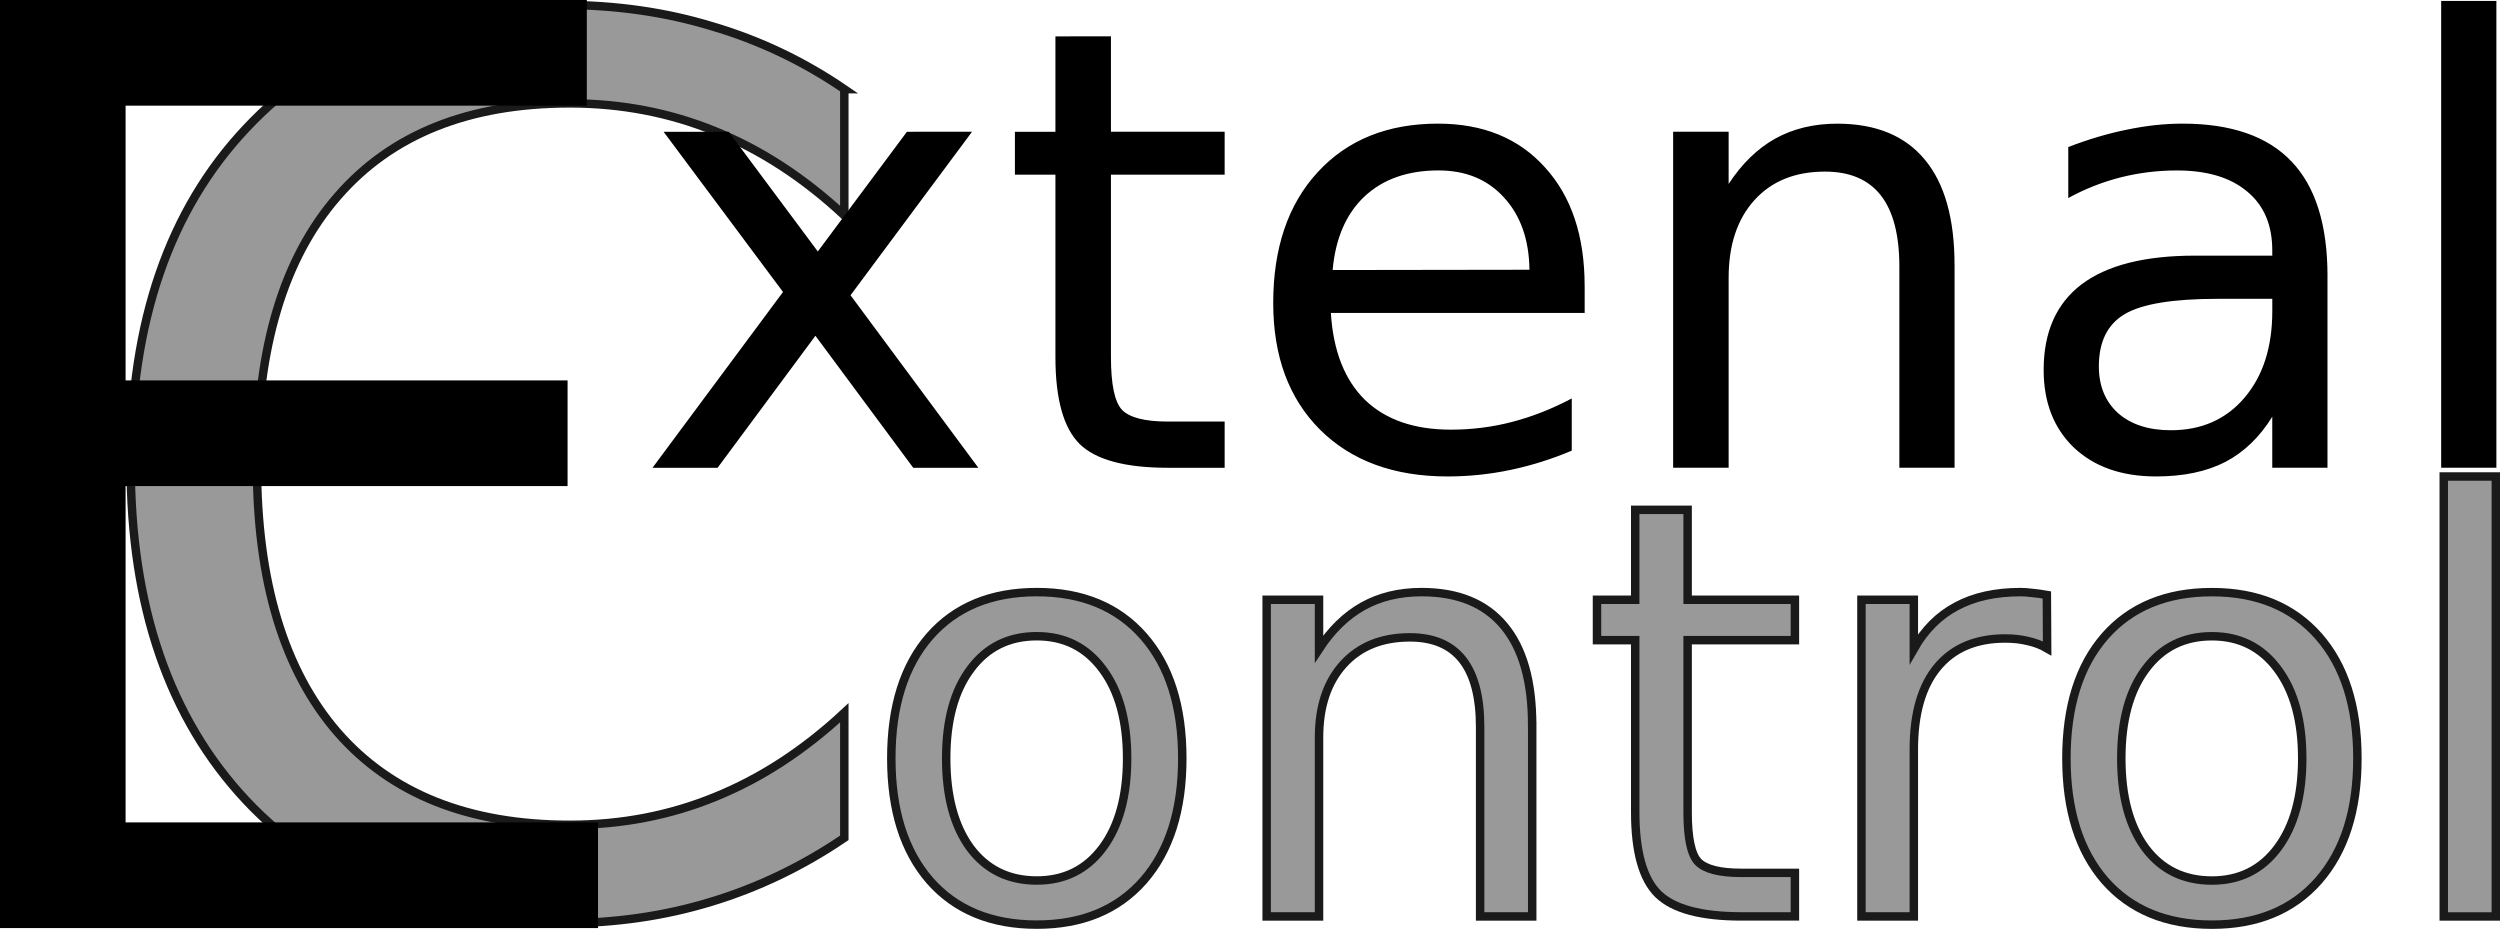
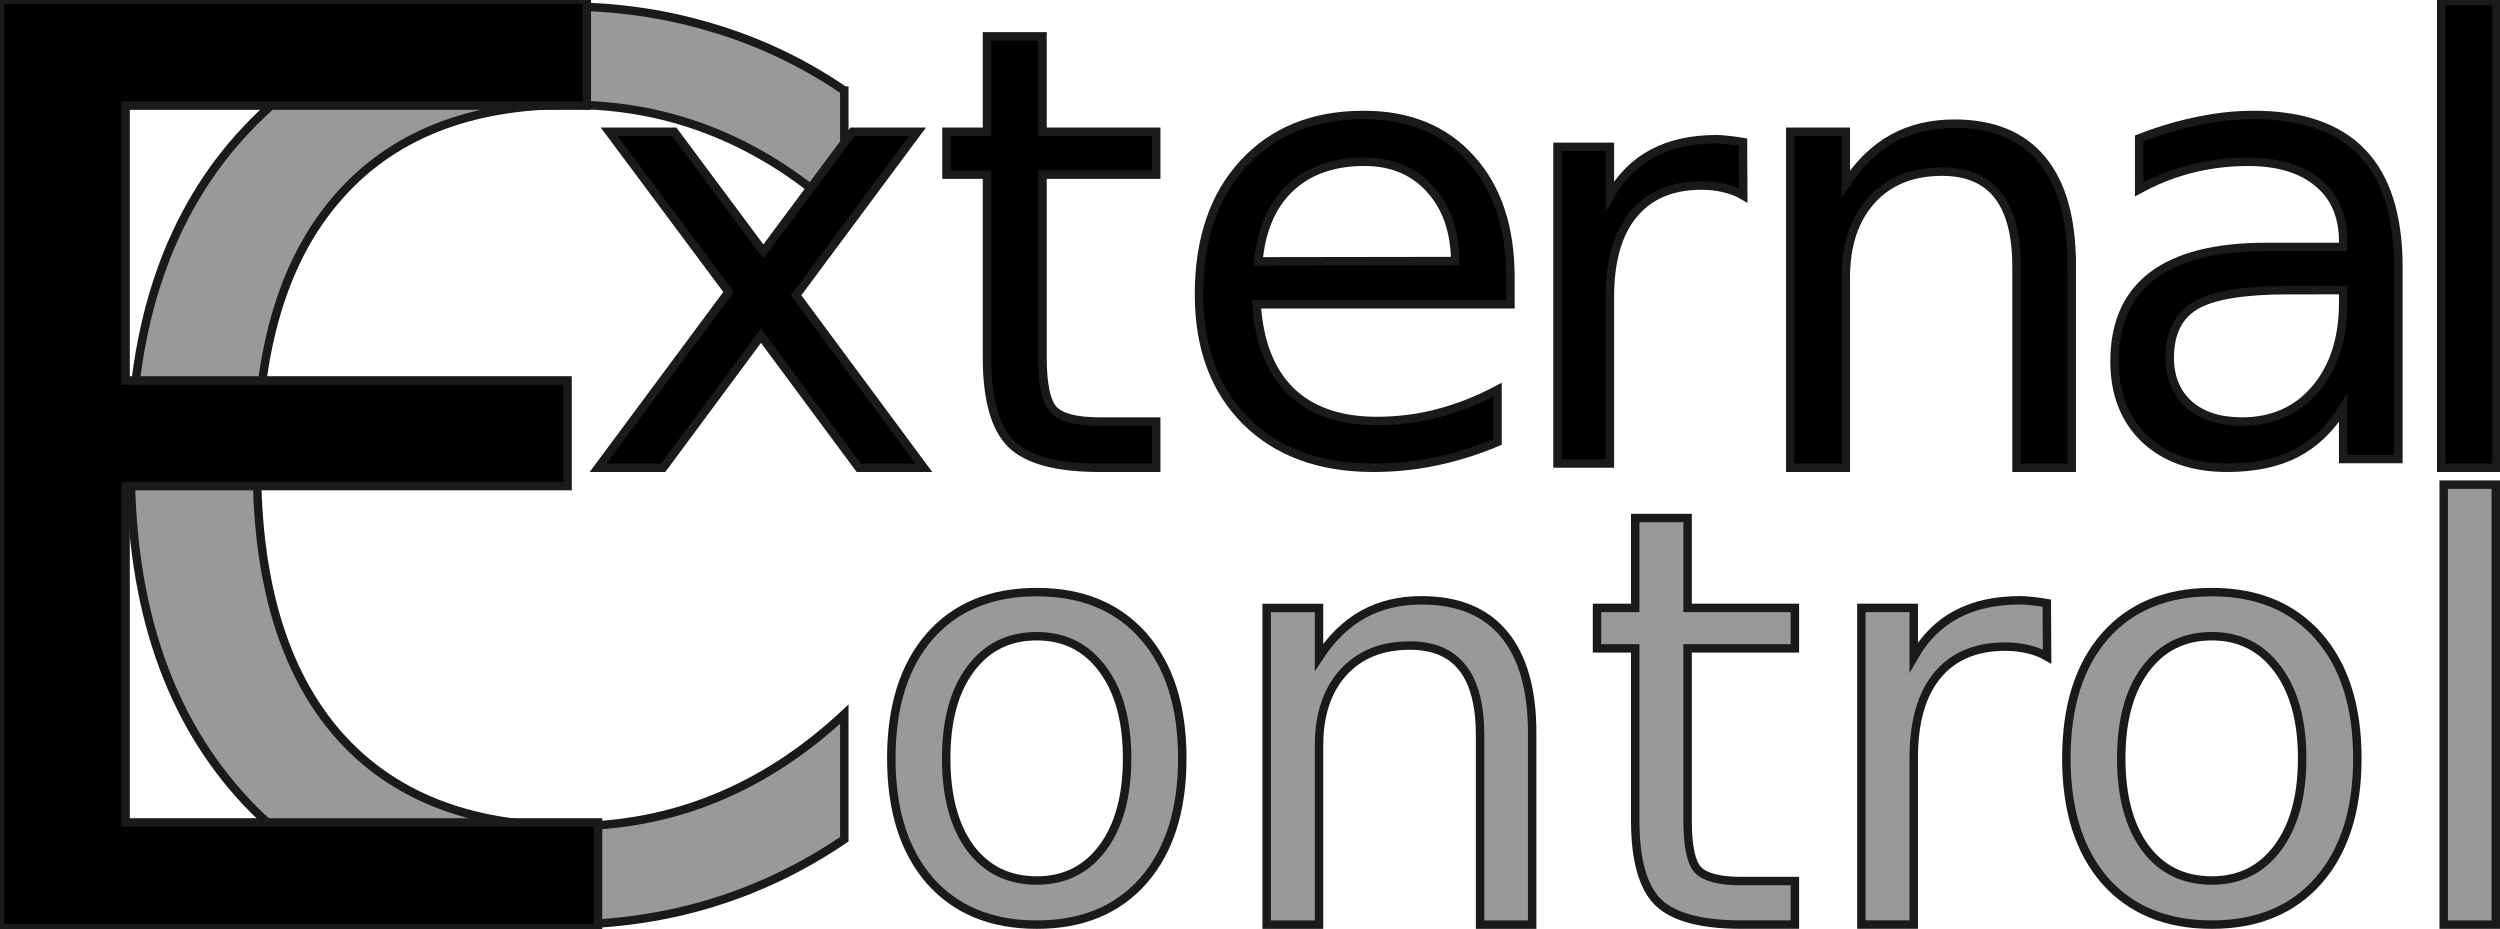
<svg xmlns="http://www.w3.org/2000/svg" width="78.385mm" height="29.123mm" viewBox="0 0 78.385 29.123" version="1.1" id="svg1">
  <defs id="defs1" />
  <g id="layer1" transform="translate(-55.00135,-87.08746)">
    <g id="g4">
-       <path d="m 87.458,107.098 q -1.313,0 -2.076,1.029 -0.763,1.02 -0.763,2.803 0,1.783 0.754,2.812 0.763,1.02 2.085,1.02 1.304,0 2.067,-1.029 0.763,-1.029 0.763,-2.803 0,-1.765 -0.763,-2.794 -0.763,-1.038 -2.067,-1.038 z m 0,-1.384 q 2.129,0 3.344,1.384 1.215,1.384 1.215,3.832 0,2.439 -1.215,3.832 -1.215,1.384 -3.344,1.384 -2.138,0 -3.353,-1.384 -1.206,-1.393 -1.206,-3.832 0,-2.448 1.206,-3.832 1.215,-1.384 3.353,-1.384 z m 15.524,4.178 v 5.997 h -1.632 v -5.943 q 0,-1.41 -0.55,-2.111 -0.55,-0.701 -1.65,-0.701 -1.322,0 -2.085,0.843 -0.763,0.843 -0.763,2.297 v 5.615 h -1.641 v -9.935 h 1.641 v 1.543 q 0.585,-0.896 1.375,-1.339 0.798,-0.444 1.836,-0.444 1.712,0 2.59,1.064 0.878,1.056 0.878,3.114 z m 4.87,-6.759 v 2.821 h 3.362 v 1.268 h -3.362 v 5.393 q 0,1.215 0.328,1.561 0.337,0.346 1.357,0.346 h 1.677 v 1.366 h -1.677 q -1.889,0 -2.608,-0.701 -0.719,-0.71 -0.719,-2.572 v -5.393 h -1.198 v -1.268 h 1.198 v -2.821 z m 11.266,4.347 q -0.275,-0.16 -0.603,-0.231 -0.319,-0.08 -0.71,-0.08 -1.384,0 -2.129,0.905 -0.736,0.896 -0.736,2.581 v 5.234 h -1.641 v -9.935 h 1.641 v 1.543 q 0.514,-0.905 1.339,-1.339 0.825,-0.444 2.005,-0.444 0.169,0 0.373,0.027 0.204,0.018 0.452,0.062 z m 5.163,-0.381 q -1.313,0 -2.076,1.029 -0.763,1.02 -0.763,2.803 0,1.783 0.754,2.812 0.763,1.02 2.085,1.02 1.304,0 2.067,-1.029 0.763,-1.029 0.763,-2.803 0,-1.765 -0.763,-2.794 -0.763,-1.038 -2.067,-1.038 z m 0,-1.384 q 2.129,0 3.344,1.384 1.215,1.384 1.215,3.832 0,2.439 -1.215,3.832 -1.215,1.384 -3.344,1.384 -2.138,0 -3.353,-1.384 -1.206,-1.393 -1.206,-3.832 0,-2.448 1.206,-3.832 1.215,-1.384 3.353,-1.384 z m 7.265,-3.628 h 1.632 v 13.803 h -1.632 z" id="text4" style="font-size:18.167px;line-height:1.25;letter-spacing:0px;word-spacing:0px;fill:#999999;stroke:#1a1a1a;stroke-width:0.265" transform="scale(1.000584,0.9994166)" aria-label="ontrol" />
-       <path d="m 81.477,89.879 v 3.959 Q 79.581,92.072 77.425,91.198 75.288,90.325 72.872,90.325 q -4.758,0 -7.285,2.918 -2.528,2.899 -2.528,8.401 0,5.483 2.528,8.401 2.528,2.899 7.285,2.899 2.416,0 4.553,-0.874 2.156,-0.874 4.052,-2.639 v 3.922 q -1.97,1.338 -4.182,2.007 -2.193,0.669 -4.646,0.669 -6.3,0 -9.925,-3.847 -3.624,-3.866 -3.624,-10.538 0,-6.691 3.624,-10.538 3.624,-3.866 9.925,-3.866 2.49,0 4.684,0.669 2.212,0.65 4.145,1.97 z" id="text2" style="font-size:38.063px;line-height:1.25;letter-spacing:0px;word-spacing:0px;fill:#999999;stroke:#1a1a1a;stroke-width:0.265" transform="scale(0.999962,1.000038)" aria-label="C" />
-       <path d="m 85.479,91.218 -3.81,5.127 4.007,5.409 h -2.041 l -3.067,-4.139 -3.067,4.139 h -2.041 l 4.092,-5.512 -3.744,-5.023 h 2.041 l 2.794,3.753 2.794,-3.753 z m 4.355,-2.991 v 2.991 h 3.565 v 1.345 h -3.565 v 5.719 q 0,1.289 0.348,1.656 0.357,0.367 1.439,0.367 h 1.778 v 1.449 h -1.778 q -2.004,0 -2.766,-0.743 -0.762,-0.753 -0.762,-2.728 v -5.719 h -1.27 v -1.345 h 1.27 v -2.991 z m 14.853,7.826 v 0.847 h -7.958 q 0.113,1.787 1.072,2.728 0.969,0.931 2.69,0.931 0.997,0 1.928,-0.245 0.941,-0.245 1.863,-0.734 v 1.637 q -0.931,0.395 -1.91,0.602 -0.978,0.207 -1.985,0.207 -2.521,0 -3.998,-1.467 -1.467,-1.467 -1.467,-3.97 0,-2.587 1.392,-4.101 1.402,-1.524 3.772,-1.524 2.126,0 3.358,1.373 1.242,1.364 1.242,3.716 z m -1.731,-0.508 q -0.019,-1.42 -0.8,-2.267 -0.771,-0.847 -2.051,-0.847 -1.449,0 -2.323,0.818 -0.865,0.818 -0.997,2.305 z m 13.329,-0.151 v 6.359 h -1.731 v -6.303 q 0,-1.496 -0.583,-2.239 -0.583,-0.743 -1.75,-0.743 -1.402,0 -2.211,0.894 -0.809,0.894 -0.809,2.436 v 5.954 h -1.74 V 91.218 h 1.74 v 1.637 q 0.621,-0.95 1.458,-1.42 0.847,-0.47 1.947,-0.47 1.815,0 2.747,1.129 0.931,1.119 0.931,3.302 z m 8.24,1.063 q -2.098,0 -2.907,0.48 -0.809,0.48 -0.809,1.637 0,0.922 0.602,1.467 0.611,0.536 1.656,0.536 1.439,0 2.305,-1.016 0.875,-1.025 0.875,-2.719 v -0.386 z m 3.452,-0.715 v 6.011 h -1.731 v -1.599 q -0.593,0.959 -1.477,1.42 -0.884,0.452 -2.164,0.452 -1.618,0 -2.577,-0.903 -0.95,-0.912 -0.95,-2.436 0,-1.778 1.185,-2.681 1.195,-0.903 3.556,-0.903 h 2.427 v -0.169 q 0,-1.195 -0.79,-1.844 -0.781,-0.658 -2.201,-0.658 -0.903,0 -1.759,0.216 -0.856,0.216 -1.646,0.649 v -1.599 q 0.95,-0.367 1.844,-0.546 0.894,-0.188 1.74,-0.188 2.286,0 3.415,1.185 1.129,1.185 1.129,3.593 z m 3.565,-8.626 h 1.731 v 14.637 h -1.731 z" id="text3" style="font-size:19.265px;line-height:1.25;letter-spacing:0px;word-spacing:0px;stroke-width:0.265" aria-label="xtenal" />
-       <path d="m 55.001,87.087 h 18.399 v 3.313 H 58.939 v 8.615 H 72.797 v 3.313 H 58.939 v 10.545 h 14.813 v 3.313 H 55.001 Z" id="text1" style="font-size:39.917px;line-height:1.25;letter-spacing:0px;word-spacing:0px;stroke-width:0.265" aria-label="E" />
+       <path style="font-size:18.167px;line-height:1.25;letter-spacing:0px;word-spacing:0px;fill:#999999;stroke:#1a1a1a;stroke-width:0.265" d="m 131.621,102.283 h 1.633 v 13.795 h -1.633 z" id="path10" />
+       <path style="font-size:18.167px;line-height:1.25;letter-spacing:0px;word-spacing:0px;fill:#999999;stroke:#1a1a1a;stroke-width:0.265" d="m 124.279,107.098 q -1.313,0 -2.076,1.029 -0.763,1.02 -0.763,2.803 0,1.783 0.754,2.812 0.763,1.02 2.085,1.02 1.304,0 2.067,-1.029 0.763,-1.029 0.763,-2.803 0,-1.765 -0.763,-2.794 -0.763,-1.038 -2.067,-1.038 z m 0,-1.384 q 2.129,0 3.344,1.384 1.215,1.384 1.215,3.832 0,2.439 -1.215,3.832 -1.215,1.384 -3.344,1.384 -2.138,0 -3.353,-1.384 -1.206,-1.393 -1.206,-3.832 0,-2.448 1.206,-3.832 1.215,-1.384 3.353,-1.384 z" id="path9" transform="scale(1.000584,0.9994166)" />
+       <path style="font-size:18.167px;line-height:1.25;letter-spacing:0px;word-spacing:0px;fill:#999999;stroke:#1a1a1a;stroke-width:0.265" d="m 119.186,107.673 q -0.275,-0.16 -0.604,-0.231 -0.32,-0.08 -0.71,-0.08 -1.385,0 -2.13,0.904 -0.737,0.895 -0.737,2.58 v 5.231 h -1.642 v -9.929 h 1.642 v 1.543 q 0.515,-0.904 1.34,-1.339 0.825,-0.443 2.006,-0.443 0.169,0 0.373,0.027 0.204,0.018 0.453,0.062 z" id="path8" />
+       <path style="font-size:18.167px;line-height:1.25;letter-spacing:0px;word-spacing:0px;fill:#999999;stroke:#1a1a1a;stroke-width:0.265" d="m 107.914,103.329 v 2.819 h 3.364 v 1.268 h -3.364 v 5.39 q 0,1.215 0.328,1.56 0.337,0.346 1.358,0.346 h 1.678 v 1.365 h -1.678 q -1.891,0 -2.609,-0.7 -0.719,-0.709 -0.719,-2.571 v -5.39 h -1.198 v -1.268 h 1.198 v -2.819 z" id="path7" />
+       <path style="font-size:18.167px;line-height:1.25;letter-spacing:0px;word-spacing:0px;fill:#999999;stroke:#1a1a1a;stroke-width:0.265" d="m 103.041,110.085 v 5.993 h -1.633 v -5.94 q 0,-1.41 -0.55,-2.11 -0.55,-0.7 -1.651,-0.7 -1.322,0 -2.086,0.842 -0.763,0.842 -0.763,2.296 v 5.612 h -1.642 v -9.929 h 1.642 v 1.543 q 0.586,-0.895 1.376,-1.339 0.799,-0.443 1.837,-0.443 1.713,0 2.592,1.064 0.879,1.055 0.879,3.112 z" id="path6" />
+       <path style="font-size:18.167px;line-height:1.25;letter-spacing:0px;word-spacing:0px;fill:#999999;stroke:#1a1a1a;stroke-width:0.265" d="m 87.458,107.098 q -1.313,0 -2.076,1.029 -0.763,1.02 -0.763,2.803 0,1.783 0.754,2.812 0.763,1.02 2.085,1.02 1.304,0 2.067,-1.029 0.763,-1.029 0.763,-2.803 0,-1.765 -0.763,-2.794 -0.763,-1.038 -2.067,-1.038 z m 0,-1.384 q 2.129,0 3.344,1.384 1.215,1.384 1.215,3.832 0,2.439 -1.215,3.832 -1.215,1.384 -3.344,1.384 -2.138,0 -3.353,-1.384 -1.206,-1.393 -1.206,-3.832 0,-2.448 1.206,-3.832 1.215,-1.384 3.353,-1.384 z" id="text4" transform="scale(1.000584,0.9994166)" />
+       <path d="m 81.474,89.927 v 3.959 q -1.896,-1.766 -4.051,-2.639 -2.137,-0.874 -4.553,-0.874 -4.758,0 -7.285,2.918 -2.528,2.899 -2.528,8.401 0,5.483 2.528,8.401 2.528,2.899 7.285,2.899 2.416,0 4.553,-0.874 2.156,-0.874 4.051,-2.639 v 3.922 q -1.97,1.338 -4.182,2.007 -2.193,0.669 -4.646,0.669 -6.3,0 -9.924,-3.847 -3.624,-3.866 -3.624,-10.538 0,-6.691 3.624,-10.538 3.624,-3.866 9.924,-3.866 2.49,0 4.683,0.669 2.212,0.651 4.144,1.97 z" id="text2" style="font-size:38.063px;line-height:1.25;letter-spacing:0px;word-spacing:0px;fill:#999999;stroke:#1a1a1a;stroke-width:0.265" aria-label="C" />
+       <path id="path11" style="font-size:18.167px;line-height:1.25;letter-spacing:0px;word-spacing:0px;fill:#000000;stroke:#1a1a1a;stroke-width:0.265" d="m 109.659,93.217 q -0.275,-0.16 -0.604,-0.231 -0.32,-0.08 -0.71,-0.08 -1.385,0 -2.13,0.904 -0.737,0.895 -0.737,2.58 v 5.231 h -1.642 V 91.692 h 1.642 v 1.543 q 0.515,-0.904 1.34,-1.339 0.825,-0.443 2.006,-0.443 0.169,0 0.373,0.027 0.204,0.018 0.453,0.062 z M 55.001,87.087 h 18.399 v 3.313 H 58.939 v 8.615 H 72.797 v 3.313 H 58.939 v 10.545 h 14.813 v 3.313 H 55.001 Z m 28.771,4.131 -3.81,5.127 4.007,5.409 h -2.041 l -3.067,-4.139 -3.067,4.139 h -2.041 l 4.092,-5.512 -3.744,-5.023 h 2.041 l 2.794,3.753 2.794,-3.753 z m 3.916,-2.991 v 2.991 h 3.565 v 1.345 h -3.565 v 5.719 q 0,1.289 0.348,1.656 0.357,0.367 1.439,0.367 h 1.778 v 1.449 h -1.778 q -2.004,0 -2.766,-0.743 -0.762,-0.753 -0.762,-2.728 v -5.719 h -1.27 v -1.345 h 1.27 v -2.991 z m 14.672,7.554 v 0.847 h -7.958 q 0.113,1.787 1.072,2.728 0.969,0.931 2.69,0.931 0.997,0 1.928,-0.245 0.941,-0.245 1.863,-0.734 v 1.637 q -0.931,0.395 -1.91,0.602 -0.978,0.207 -1.985,0.207 -2.521,0 -3.998,-1.467 -1.467,-1.467 -1.467,-3.97 0,-2.587 1.392,-4.101 1.402,-1.524 3.772,-1.524 2.126,0 3.358,1.373 1.242,1.364 1.242,3.716 z m -1.731,-0.508 q -0.019,-1.42 -0.8,-2.267 -0.771,-0.847 -2.051,-0.847 -1.449,0 -2.323,0.818 -0.865,0.818 -0.997,2.305 z m 19.329,0.122 v 6.359 h -1.731 v -6.303 q 0,-1.496 -0.583,-2.239 -0.583,-0.743 -1.75,-0.743 -1.402,0 -2.211,0.894 -0.809,0.894 -0.809,2.436 v 5.954 h -1.74 V 91.218 h 1.74 v 1.637 q 0.621,-0.95 1.458,-1.42 0.847,-0.47 1.947,-0.47 1.815,0 2.747,1.129 0.931,1.119 0.931,3.302 z m 6.79,0.79 q -2.098,0 -2.907,0.48 -0.809,0.48 -0.809,1.637 0,0.922 0.602,1.467 0.611,0.536 1.656,0.536 1.439,0 2.305,-1.016 0.875,-1.025 0.875,-2.719 v -0.386 z m 3.452,-0.715 v 6.011 h -1.731 v -1.599 q -0.593,0.959 -1.477,1.42 -0.884,0.452 -2.164,0.452 -1.618,0 -2.577,-0.903 -0.95,-0.912 -0.95,-2.436 0,-1.778 1.185,-2.681 1.195,-0.903 3.556,-0.903 h 2.427 v -0.169 q 0,-1.195 -0.79,-1.844 -0.781,-0.658 -2.201,-0.658 -0.903,0 -1.759,0.216 -0.856,0.216 -1.646,0.649 v -1.599 q 0.95,-0.367 1.844,-0.546 0.894,-0.188 1.74,-0.188 2.286,0 3.415,1.185 1.129,1.185 1.129,3.593 z m 1.343,-8.353 h 1.731 v 14.637 h -1.731 z" />
    </g>
  </g>
</svg>
